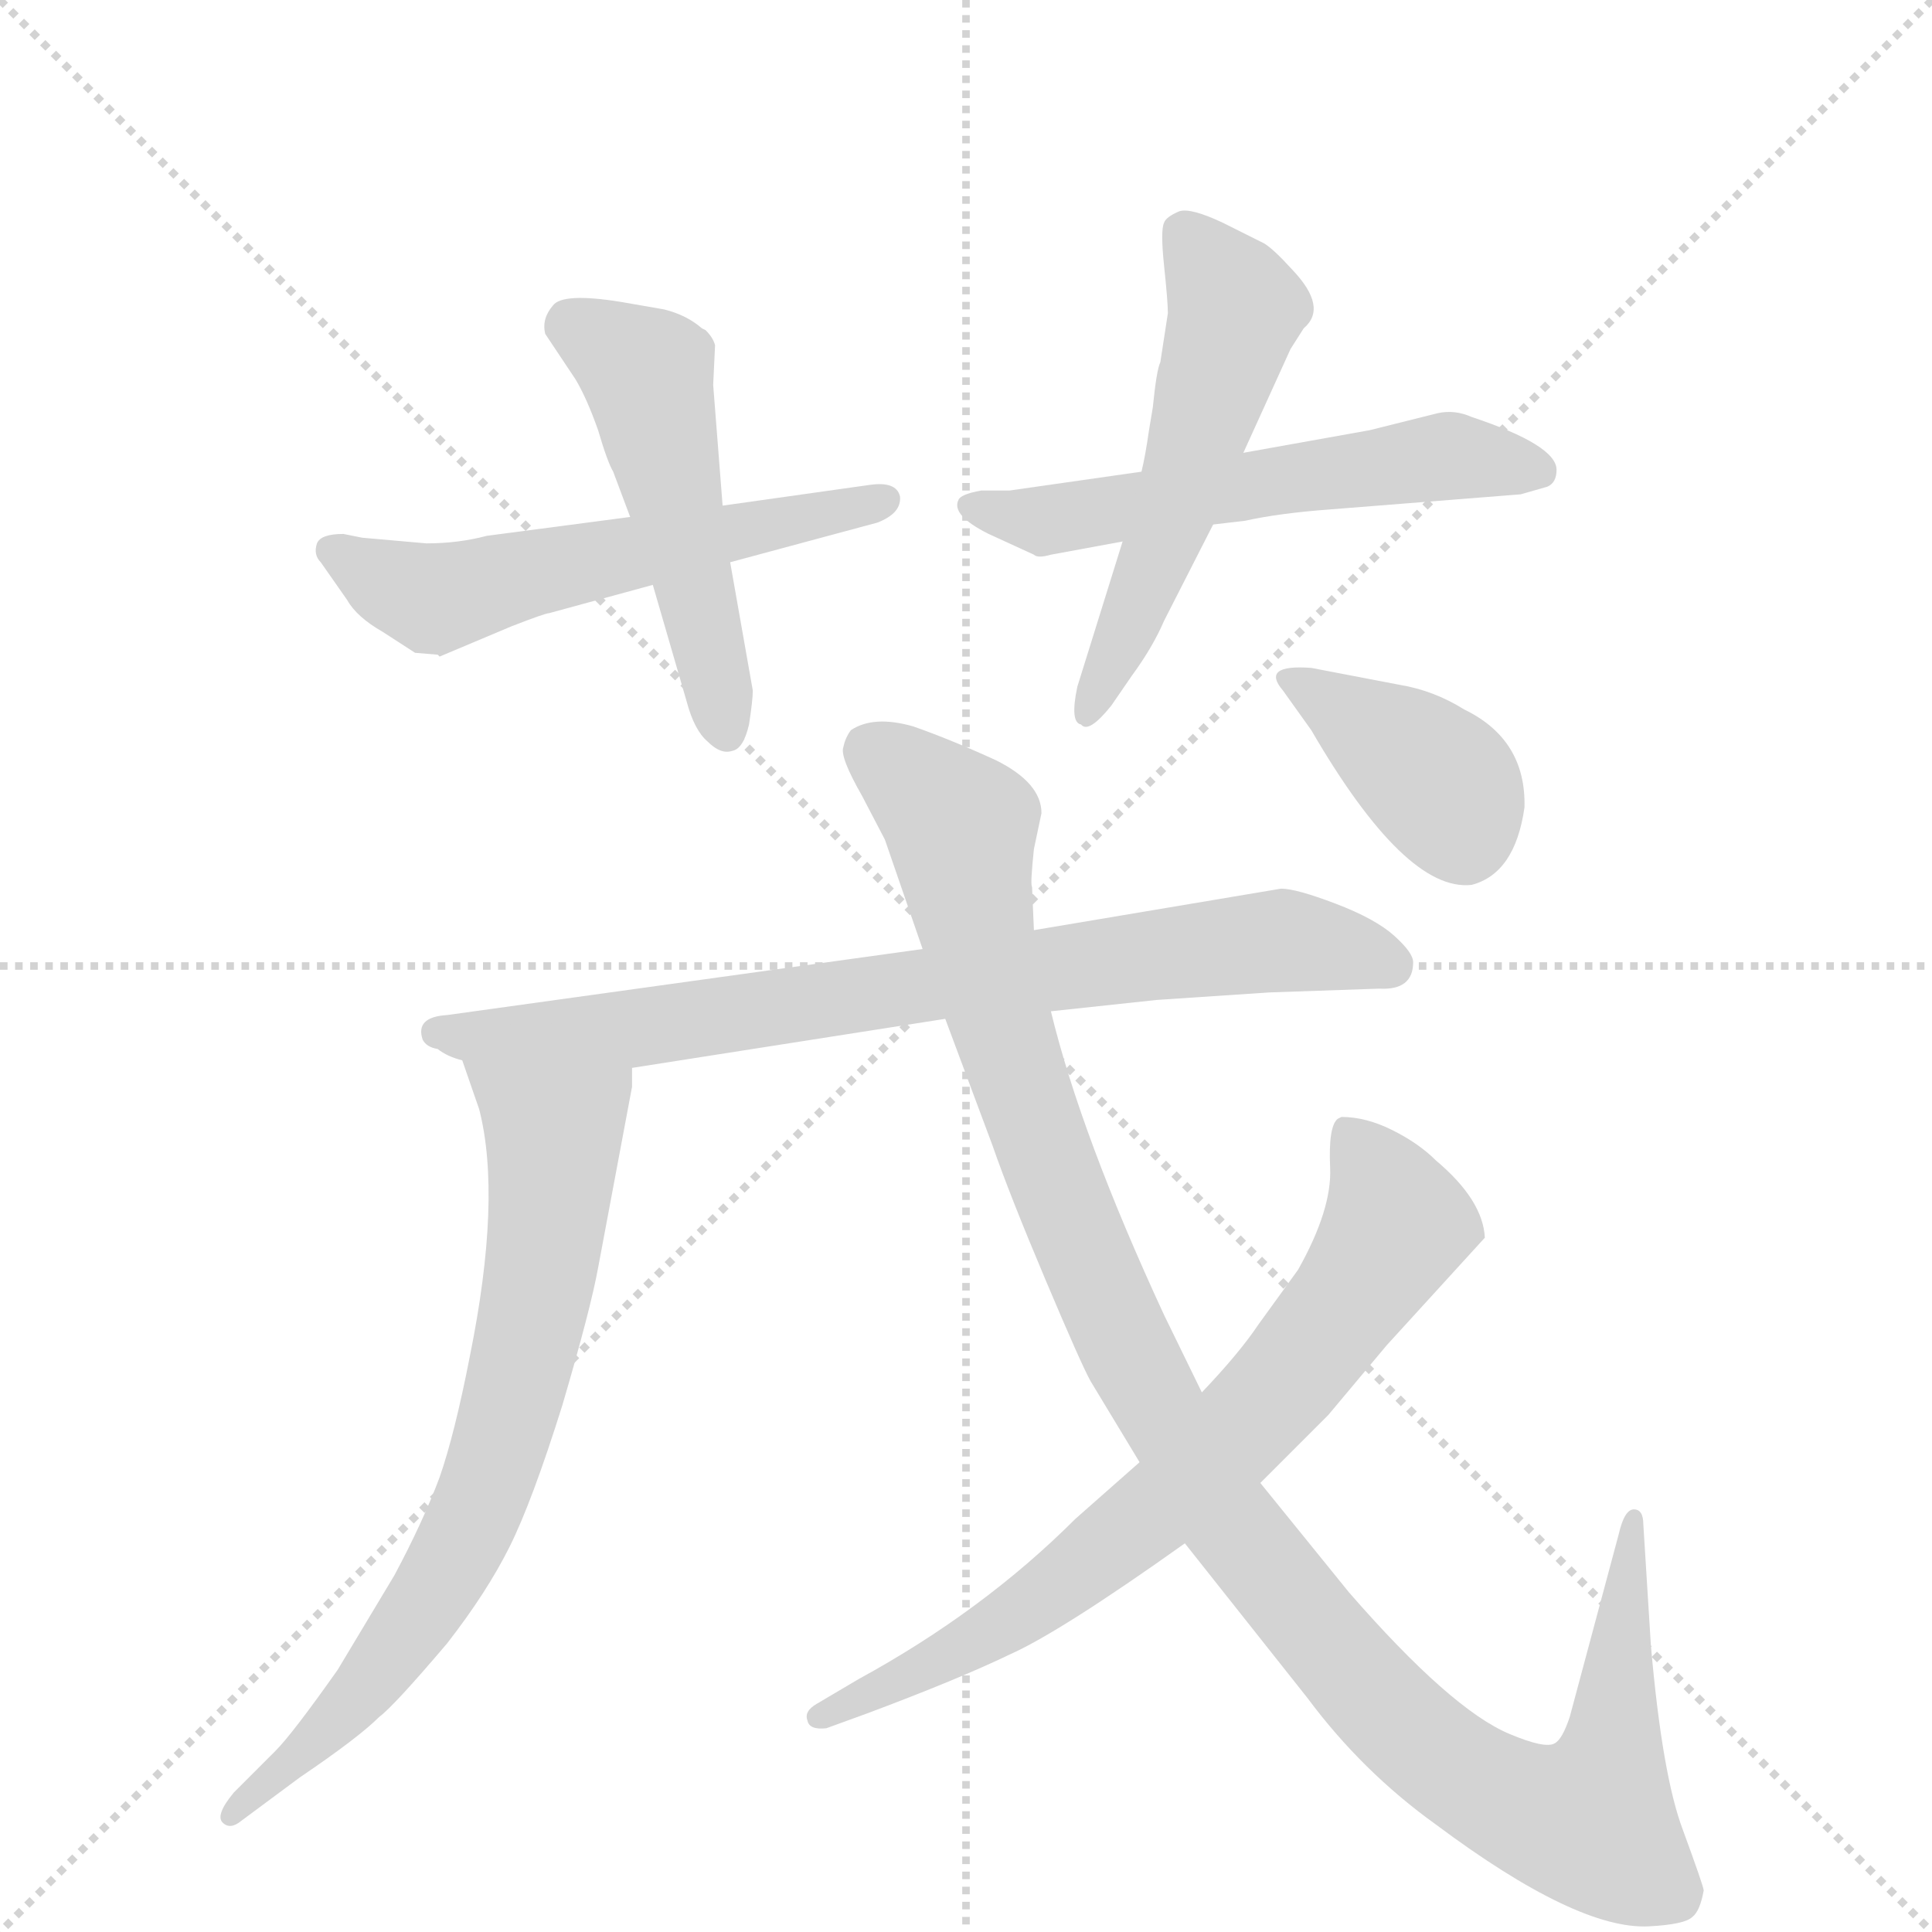
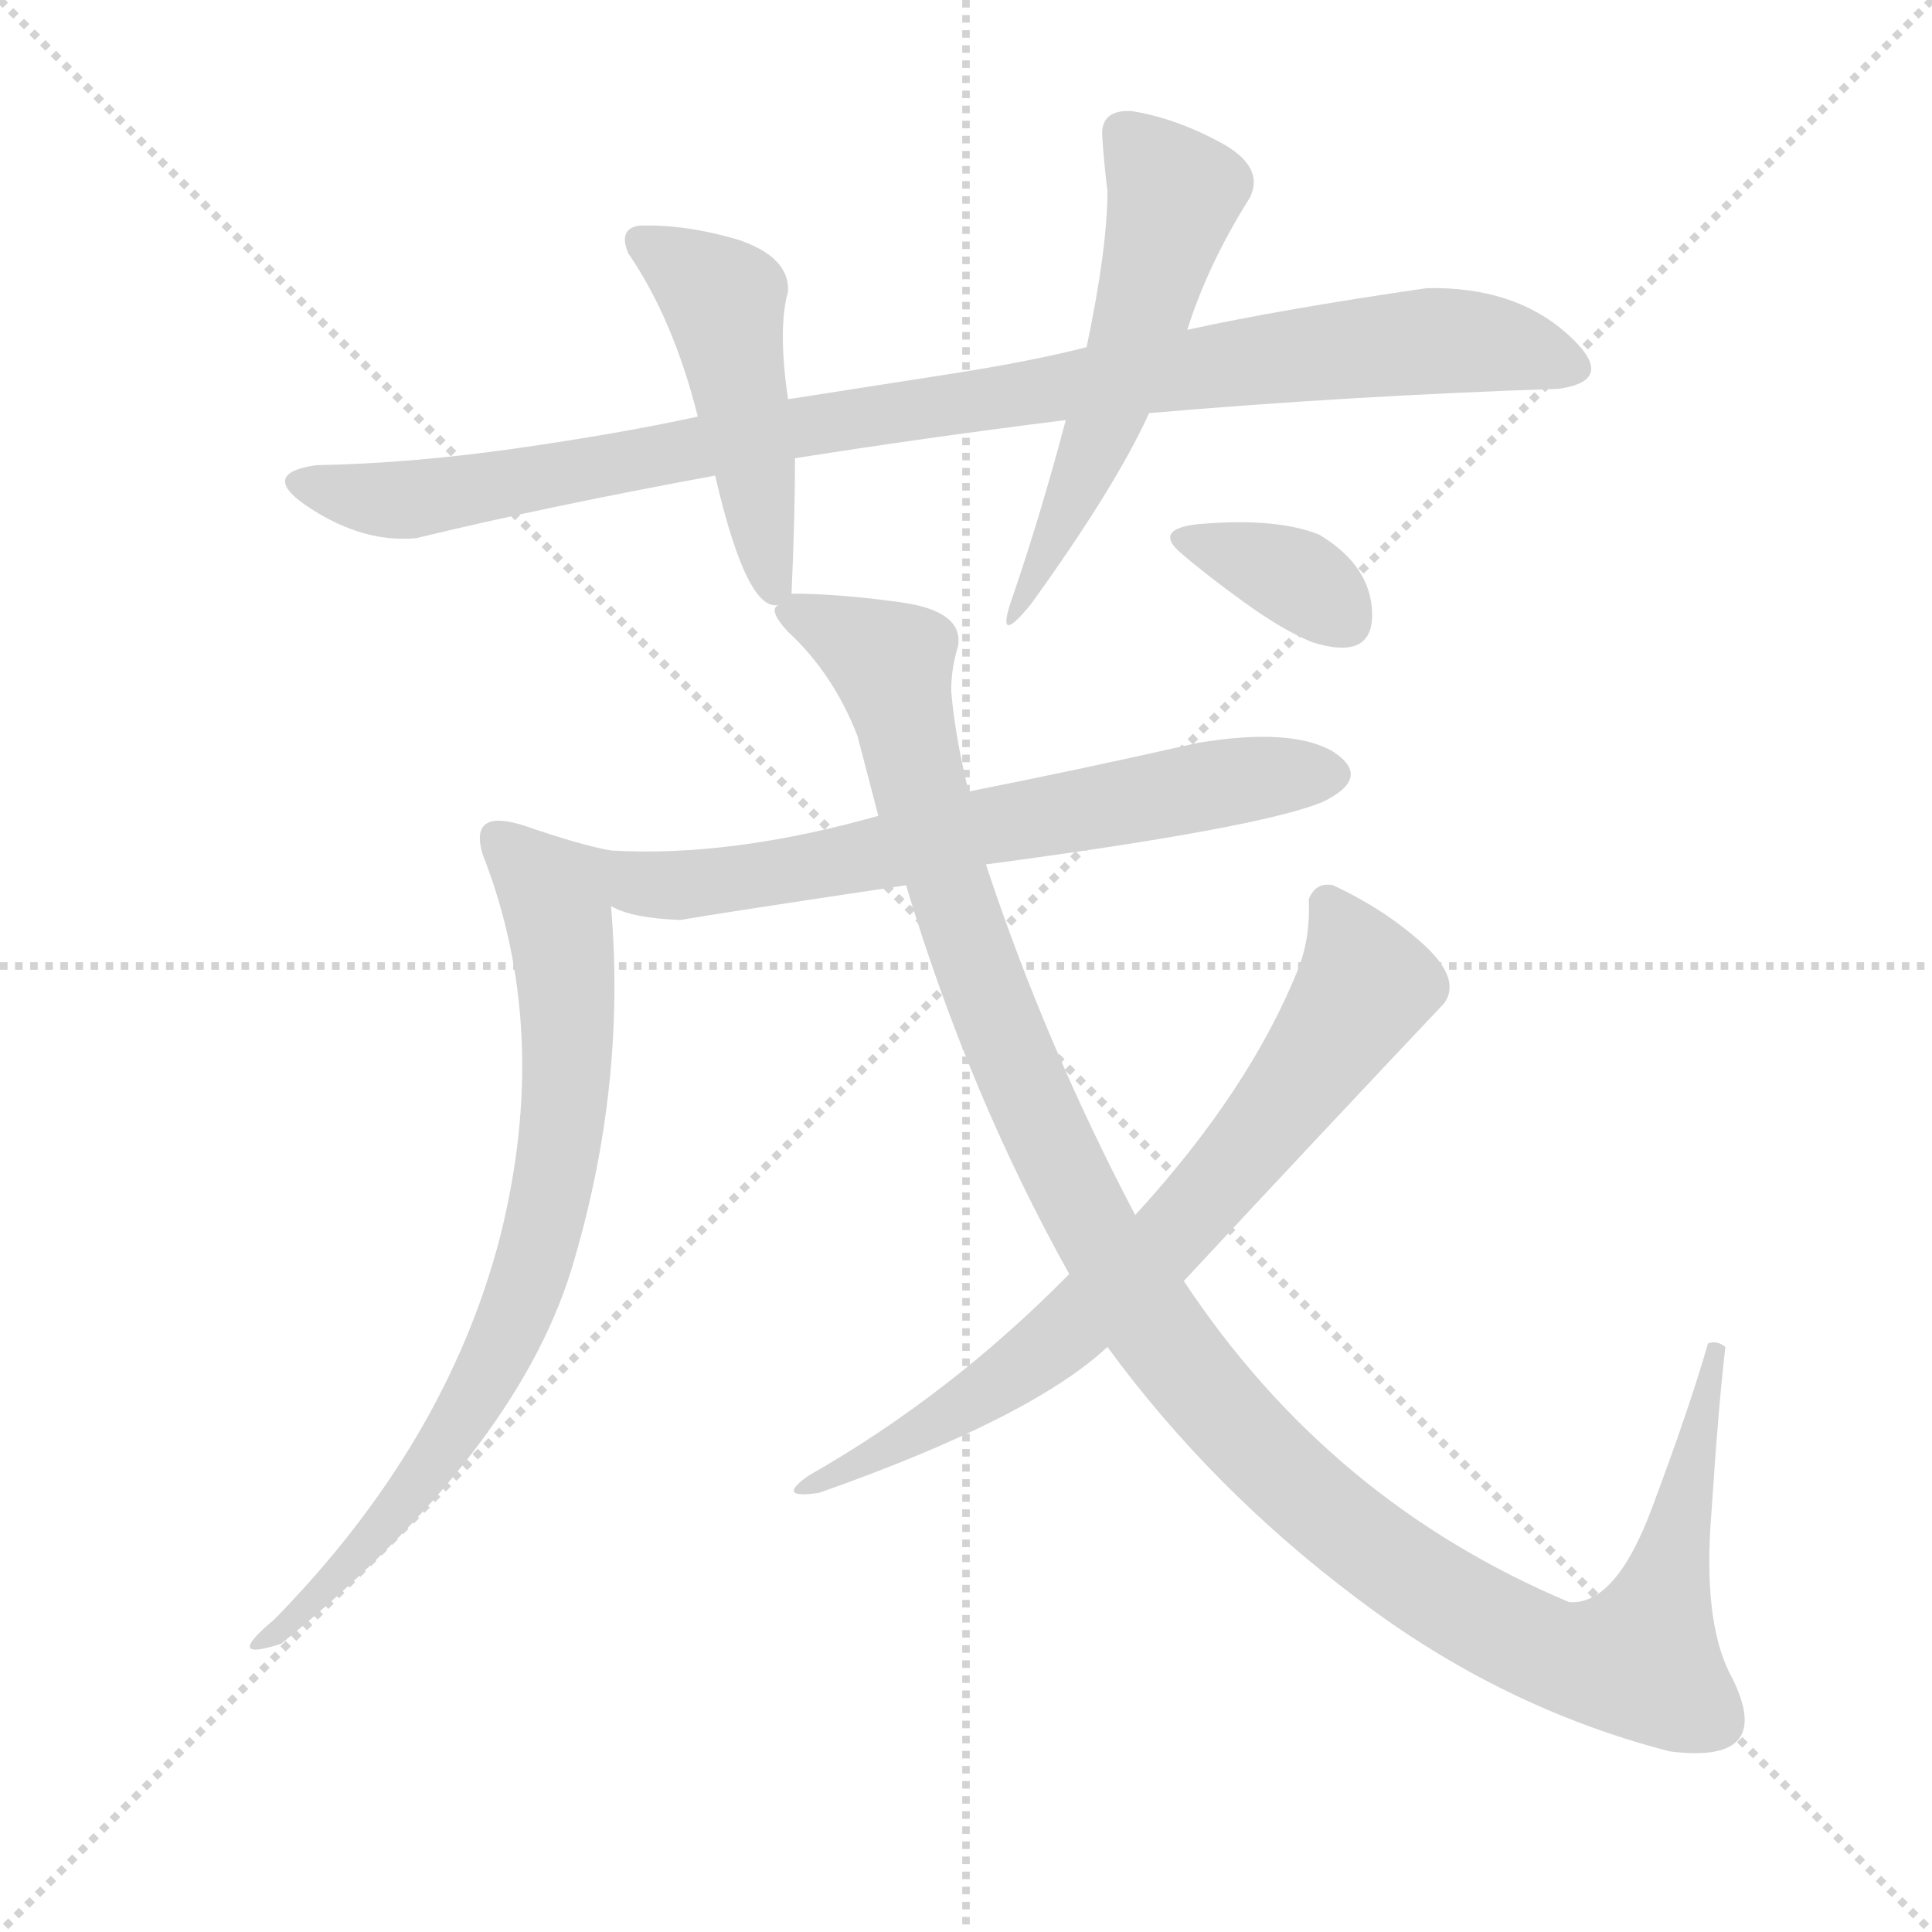
<svg xmlns="http://www.w3.org/2000/svg" version="1.1" viewBox="0 0 1024 1024">
  <g stroke="lightgray" stroke-dasharray="1,1" stroke-width="1" transform="scale(4, 4)">
    <line x1="0" y1="0" x2="256" y2="256" />
    <line x1="256" y1="0" x2="0" y2="256" />
    <line x1="128" y1="0" x2="128" y2="256" />
    <line x1="0" y1="128" x2="256" y2="128" />
  </g>
-   <g transform="scale(1, -1) translate(0, -860)">
+   <g transform="scale(0.92, -0.92) translate(60, -900)">
    <style type="text/css">
      
        @keyframes keyframes0 {
          from {
            stroke: blue;
-             stroke-dashoffset: 560;
-             stroke-width: 128;
-           }
-           65% {
+             stroke-dashoffset: 991;
+             stroke-width: 128;
+           }
+           76% {
            animation-timing-function: step-end;
            stroke: blue;
            stroke-dashoffset: 0;
            stroke-width: 128;
          }
          to {
            stroke: black;
            stroke-width: 1024;
          }
        }
        #make-me-a-hanzi-animation-0 {
-           animation: keyframes0 0.706s both;
+           animation: keyframes0 1.056s both;
          animation-delay: 0s;
          animation-timing-function: linear;
        }
      
        @keyframes keyframes1 {
          from {
            stroke: blue;
-             stroke-dashoffset: 498;
-             stroke-width: 128;
-           }
-           62% {
+             stroke-dashoffset: 483;
+             stroke-width: 128;
+           }
+           61% {
            animation-timing-function: step-end;
            stroke: blue;
            stroke-dashoffset: 0;
            stroke-width: 128;
          }
          to {
            stroke: black;
            stroke-width: 1024;
          }
        }
        #make-me-a-hanzi-animation-1 {
-           animation: keyframes1 0.655s both;
-           animation-delay: 0.706s;
+           animation: keyframes1 0.643s both;
+           animation-delay: 1.056s;
          animation-timing-function: linear;
        }
      
        @keyframes keyframes2 {
          from {
            stroke: blue;
-             stroke-dashoffset: 559;
-             stroke-width: 128;
-           }
-           65% {
+             stroke-dashoffset: 544;
+             stroke-width: 128;
+           }
+           64% {
            animation-timing-function: step-end;
            stroke: blue;
            stroke-dashoffset: 0;
            stroke-width: 128;
          }
          to {
            stroke: black;
            stroke-width: 1024;
          }
        }
        #make-me-a-hanzi-animation-2 {
-           animation: keyframes2 0.705s both;
-           animation-delay: 1.361s;
+           animation: keyframes2 0.693s both;
+           animation-delay: 1.7s;
          animation-timing-function: linear;
        }
      
        @keyframes keyframes3 {
          from {
            stroke: blue;
-             stroke-dashoffset: 534;
-             stroke-width: 128;
-           }
-           63% {
+             stroke-dashoffset: 672;
+             stroke-width: 128;
+           }
+           69% {
            animation-timing-function: step-end;
            stroke: blue;
            stroke-dashoffset: 0;
            stroke-width: 128;
          }
          to {
            stroke: black;
            stroke-width: 1024;
          }
        }
        #make-me-a-hanzi-animation-3 {
-           animation: keyframes3 0.685s both;
-           animation-delay: 2.066s;
+           animation: keyframes3 0.797s both;
+           animation-delay: 2.392s;
          animation-timing-function: linear;
        }
      
        @keyframes keyframes4 {
          from {
            stroke: blue;
-             stroke-dashoffset: 766;
+             stroke-dashoffset: 770;
            stroke-width: 128;
          }
          71% {
            animation-timing-function: step-end;
            stroke: blue;
            stroke-dashoffset: 0;
            stroke-width: 128;
          }
          to {
            stroke: black;
            stroke-width: 1024;
          }
        }
        #make-me-a-hanzi-animation-4 {
-           animation: keyframes4 0.873s both;
-           animation-delay: 2.75s;
+           animation: keyframes4 0.877s both;
+           animation-delay: 3.189s;
          animation-timing-function: linear;
        }
      
        @keyframes keyframes5 {
          from {
            stroke: blue;
-             stroke-dashoffset: 723;
-             stroke-width: 128;
-           }
-           70% {
+             stroke-dashoffset: 1266;
+             stroke-width: 128;
+           }
+           80% {
            animation-timing-function: step-end;
            stroke: blue;
            stroke-dashoffset: 0;
            stroke-width: 128;
          }
          to {
            stroke: black;
            stroke-width: 1024;
          }
        }
        #make-me-a-hanzi-animation-5 {
-           animation: keyframes5 0.838s both;
-           animation-delay: 3.624s;
+           animation: keyframes5 1.28s both;
+           animation-delay: 4.066s;
          animation-timing-function: linear;
        }
      
        @keyframes keyframes6 {
          from {
            stroke: blue;
-             stroke-dashoffset: 1134;
-             stroke-width: 128;
-           }
-           79% {
+             stroke-dashoffset: 735;
+             stroke-width: 128;
+           }
+           71% {
            animation-timing-function: step-end;
            stroke: blue;
            stroke-dashoffset: 0;
            stroke-width: 128;
          }
          to {
            stroke: black;
            stroke-width: 1024;
          }
        }
        #make-me-a-hanzi-animation-6 {
-           animation: keyframes6 1.173s both;
-           animation-delay: 4.462s;
+           animation: keyframes6 0.848s both;
+           animation-delay: 5.346s;
          animation-timing-function: linear;
        }
      
        @keyframes keyframes7 {
          from {
            stroke: blue;
-             stroke-dashoffset: 719;
-             stroke-width: 128;
-           }
-           70% {
+             stroke-dashoffset: 360;
+             stroke-width: 128;
+           }
+           54% {
            animation-timing-function: step-end;
            stroke: blue;
            stroke-dashoffset: 0;
            stroke-width: 128;
          }
          to {
            stroke: black;
            stroke-width: 1024;
          }
        }
        #make-me-a-hanzi-animation-7 {
-           animation: keyframes7 0.835s both;
-           animation-delay: 5.635s;
-           animation-timing-function: linear;
-         }
-       
-         @keyframes keyframes8 {
-           from {
-             stroke: blue;
-             stroke-dashoffset: 386;
-             stroke-width: 128;
-           }
-           56% {
-             animation-timing-function: step-end;
-             stroke: blue;
-             stroke-dashoffset: 0;
-             stroke-width: 128;
-           }
-           to {
-             stroke: black;
-             stroke-width: 1024;
-           }
-         }
-         #make-me-a-hanzi-animation-8 {
-           animation: keyframes8 0.564s both;
-           animation-delay: 6.47s;
+           animation: keyframes7 0.543s both;
+           animation-delay: 6.194s;
          animation-timing-function: linear;
        }
      
    </style>
-     <path d="M 192 575 L 182 577 Q 170 577 168 572 Q 166 566 170 562 L 184 542 Q 189 533 203 525 L 220 514 L 232 513 L 233 512 L 271 528 Q 289 535 291 535 L 346 550 L 387 562 L 465 583 Q 478 588 477 597 Q 475 605 461 603 L 383 592 L 334 586 L 258 576 Q 243 572 226 572 L 192 575 Z" fill="lightgray" />
-     <path d="M 346 550 L 364 488 Q 368 473 375 467 Q 382 460 388 462 Q 394 463 397 476 Q 399 489 399 494 L 387 562 L 383 592 L 378 656 L 379 677 Q 378 681 374 685 L 372 686 Q 364 693 352 696 L 329 700 Q 298 705 293 698 Q 287 691 289 683 L 305 659 Q 311 649 317 632 Q 322 615 325 610 L 334 586 L 346 550 Z" fill="lightgray" />
-     <path d="M 605 610 L 535 600 L 520 600 Q 509 598 508 595 Q 504 587 524 577 L 548 566 Q 550 564 557 566 L 595 573 L 643 582 L 660 584 Q 678 588 705 590 L 806 598 L 820 602 Q 825 604 825 611 Q 825 624 780 639 Q 771 643 762 641 L 726 632 L 659 620 L 605 610 Z" fill="lightgray" />
-     <path d="M 611 644 L 609 632 Q 607 618 605 610 L 595 573 L 571 496 Q 567 477 573 476 Q 577 471 589 486 L 600 502 Q 611 517 617 531 L 643 582 L 659 620 L 684 675 L 691 686 Q 704 697 685 717 Q 675 728 670 731 L 648 742 Q 631 750 625 748 Q 618 745 617 742 Q 615 738 617 719 Q 619 700 619 694 L 615 668 Q 613 664 611 644 Z" fill="lightgray" />
-     <path d="M 749 350 Q 749 355 739 364 Q 729 373 708 381 Q 687 389 679 389 L 548 367 L 489 357 L 237 322 Q 220 321 224 309 Q 226 305 232 304 Q 237 300 245 298 L 335 294 L 501 320 L 557 324 L 613 330 L 673 334 L 731 336 Q 749 335 749 350 Z" fill="lightgray" />
-     <path d="M 245 298 L 254 272 Q 266 225 249 141 Q 241 100 233 77 Q 224 53 209 25 L 179 -25 Q 155 -59 146 -68 L 124 -90 Q 114 -102 118 -106 Q 122 -110 128 -105 L 159 -82 Q 190 -61 201 -50 Q 209 -44 237 -11 Q 258 16 270 40 Q 282 64 298 115 Q 313 166 317 188 L 335 284 L 335 294 C 337 324 235 326 245 298 Z" fill="lightgray" />
-     <path d="M 548 367 L 547 390 Q 546 391 548 410 L 552 429 Q 552 445 528 457 Q 504 468 484 475 Q 463 481 451 473 Q 448 469 447 464 Q 445 459 457 438 L 469 415 L 489 357 L 501 320 L 526 253 Q 535 227 554 182 Q 573 137 578 128 L 604 85 L 628 42 L 693 -40 Q 722 -79 761 -107 Q 836 -163 874 -161 Q 893 -160 897 -156 Q 901 -153 903 -142 Q 903 -140 892 -110 Q 881 -81 875 -12 L 871 52 Q 871 60 866 60 Q 861 60 858 47 L 832 -50 Q 828 -62 824 -64 Q 819 -67 800 -59 Q 769 -46 715 16 L 668 74 L 637 122 L 617 163 Q 573 258 557 324 L 548 367 Z" fill="lightgray" />
-     <path d="M 604 85 L 570 55 Q 521 6 455 -30 L 433 -43 Q 426 -47 428 -52 Q 429 -57 438 -56 L 460 -48 Q 508 -30 535 -17 Q 562 -5 628 42 L 668 74 L 704 110 L 735 147 L 787 204 Q 786 224 761 245 Q 752 254 738 261 Q 724 268 711 268 L 709 267 Q 704 263 705 241 Q 706 219 688 187 L 667 158 Q 657 143 637 122 L 604 85 Z" fill="lightgray" />
-     <path d="M 680 494 L 695 473 Q 745 387 780 391 Q 803 397 808 432 Q 809 468 776 484 Q 760 494 742 497 L 695 506 Q 668 508 680 494 Z" fill="lightgray" />
+     <path d="M 398 636 Q 474 648 554 658 L 602 662 Q 718 672 838 676 Q 873 681 842.5 708 Q 812 735 762 734 Q 679 722 624 710 L 566 700 Q 535 692 487 684.5 Q 439 677 394 670 L 342 660 Q 296 650 236 641.5 Q 176 633 122 632 Q 88 627 119 607 Q 150 587 180 590 Q 254 608 352 626 L 398 636 Z" fill="lightgray" />
+     <path d="M 396 558 Q 398 601 398 636 L 394 670 Q 388 711 394 732 Q 395 752 365 762 Q 334 771 308 770 Q 296 768 302 754 Q 328 716 342 660 L 352 626 Q 371 544 390 552 C 396 552 396 552 396 558 Z" fill="lightgray" />
+     <path d="M 554 658 Q 540 605 524 558 Q 512 525 534 552 Q 583 620 602 662 L 624 710 Q 636 748 660 786 Q 669 804 643 818 Q 617 832 592 836 Q 574 837 575 821.5 Q 576 806 578 790 Q 578 757 566 700 L 554 658 Z" fill="lightgray" />
+     <path d="M 446 430 Q 361 406 292 410 C 262 411 264 388 292 378 Q 304 371 332 370 Q 355 374 462 390 L 508 402 Q 666 423 702 438 Q 731 452 708 467 Q 684 481 630 472 Q 559 456 498 444 L 446 430 Z" fill="lightgray" />
+     <path d="M 292 410 Q 275 413 243 424 Q 210 435 218 408 Q 258 306 228 187 Q 197 68 98 -33 Q 68 -58 102 -47 Q 236 62 269 168 Q 301 273 292 378 C 290 408 294 409 292 410 Z" fill="lightgray" />
+     <path d="M 492 528 Q 495 548 459 553 Q 423 558 396 558 C 387 558 387 558 390 552 Q 381 550 394 536 Q 420 512 434 476 L 446 430 L 462 390 Q 498 270 556 166 L 578 124 Q 638 42 722 -21 Q 805 -84 902 -109 Q 965 -117 936 -63 Q 921 -32 926 29 Q 930 90 934 124 Q 929 128 924 126 Q 913 88 892 32 Q 871 -25 844 -23 Q 706 35 622 162 L 594 200 Q 542 299 508 402 L 498 444 Q 490 477 488 502 Q 488 515 492 528 Z" fill="lightgray" />
+     <path d="M 556 166 Q 487 96 406 50 Q 386 36 412 40 Q 534 83 578 124 L 622 162 Q 703 249 772 322 Q 782 336 760 356 Q 738 376 708 390 Q 698 392 694 382 Q 695 360 688 342 Q 660 272 594 200 L 556 166 Z" fill="lightgray" />
+     <path d="M 696 530 Q 731 519 730.5 546.5 Q 730 574 700 592 Q 675 602 630 598 Q 603 595 622 580 Q 636 568 657.5 552.5 Q 679 537 696 530 Z" fill="lightgray" />
    <clipPath id="make-me-a-hanzi-clip-0">
-       <path d="M 192 575 L 182 577 Q 170 577 168 572 Q 166 566 170 562 L 184 542 Q 189 533 203 525 L 220 514 L 232 513 L 233 512 L 271 528 Q 289 535 291 535 L 346 550 L 387 562 L 465 583 Q 478 588 477 597 Q 475 605 461 603 L 383 592 L 334 586 L 258 576 Q 243 572 226 572 L 192 575 Z" />
-     </clipPath>
-     <path clip-path="url(#make-me-a-hanzi-clip-0)" d="M 177 569 L 230 543 L 469 595" fill="none" id="make-me-a-hanzi-animation-0" stroke-dasharray="432 864" stroke-linecap="round" />
+       <path d="M 398 636 Q 474 648 554 658 L 602 662 Q 718 672 838 676 Q 873 681 842.5 708 Q 812 735 762 734 Q 679 722 624 710 L 566 700 Q 535 692 487 684.5 Q 439 677 394 670 L 342 660 Q 296 650 236 641.5 Q 176 633 122 632 Q 88 627 119 607 Q 150 587 180 590 Q 254 608 352 626 L 398 636 Z" />
+     </clipPath>
+     <path clip-path="url(#make-me-a-hanzi-clip-0)" d="M 117 620 L 182 613 L 565 680 L 757 704 L 793 703 L 842 689" fill="none" id="make-me-a-hanzi-animation-0" stroke-dasharray="863 1726" stroke-linecap="round" />
    <clipPath id="make-me-a-hanzi-clip-1">
-       <path d="M 346 550 L 364 488 Q 368 473 375 467 Q 382 460 388 462 Q 394 463 397 476 Q 399 489 399 494 L 387 562 L 383 592 L 378 656 L 379 677 Q 378 681 374 685 L 372 686 Q 364 693 352 696 L 329 700 Q 298 705 293 698 Q 287 691 289 683 L 305 659 Q 311 649 317 632 Q 322 615 325 610 L 334 586 L 346 550 Z" />
-     </clipPath>
-     <path clip-path="url(#make-me-a-hanzi-clip-1)" d="M 303 687 L 343 662 L 384 472" fill="none" id="make-me-a-hanzi-animation-1" stroke-dasharray="370 740" stroke-linecap="round" />
+       <path d="M 396 558 Q 398 601 398 636 L 394 670 Q 388 711 394 732 Q 395 752 365 762 Q 334 771 308 770 Q 296 768 302 754 Q 328 716 342 660 L 352 626 Q 371 544 390 552 C 396 552 396 552 396 558 Z" />
+     </clipPath>
+     <path clip-path="url(#make-me-a-hanzi-clip-1)" d="M 309 761 L 357 725 L 387 561" fill="none" id="make-me-a-hanzi-animation-1" stroke-dasharray="355 710" stroke-linecap="round" />
    <clipPath id="make-me-a-hanzi-clip-2">
-       <path d="M 605 610 L 535 600 L 520 600 Q 509 598 508 595 Q 504 587 524 577 L 548 566 Q 550 564 557 566 L 595 573 L 643 582 L 660 584 Q 678 588 705 590 L 806 598 L 820 602 Q 825 604 825 611 Q 825 624 780 639 Q 771 643 762 641 L 726 632 L 659 620 L 605 610 Z" />
-     </clipPath>
-     <path clip-path="url(#make-me-a-hanzi-clip-2)" d="M 516 592 L 559 585 L 761 618 L 815 611" fill="none" id="make-me-a-hanzi-animation-2" stroke-dasharray="431 862" stroke-linecap="round" />
+       <path d="M 554 658 Q 540 605 524 558 Q 512 525 534 552 Q 583 620 602 662 L 624 710 Q 636 748 660 786 Q 669 804 643 818 Q 617 832 592 836 Q 574 837 575 821.5 Q 576 806 578 790 Q 578 757 566 700 L 554 658 Z" />
+     </clipPath>
+     <path clip-path="url(#make-me-a-hanzi-clip-2)" d="M 588 824 L 617 788 L 589 690 L 533 562" fill="none" id="make-me-a-hanzi-animation-2" stroke-dasharray="416 832" stroke-linecap="round" />
    <clipPath id="make-me-a-hanzi-clip-3">
-       <path d="M 611 644 L 609 632 Q 607 618 605 610 L 595 573 L 571 496 Q 567 477 573 476 Q 577 471 589 486 L 600 502 Q 611 517 617 531 L 643 582 L 659 620 L 684 675 L 691 686 Q 704 697 685 717 Q 675 728 670 731 L 648 742 Q 631 750 625 748 Q 618 745 617 742 Q 615 738 617 719 Q 619 700 619 694 L 615 668 Q 613 664 611 644 Z" />
-     </clipPath>
-     <path clip-path="url(#make-me-a-hanzi-clip-3)" d="M 627 737 L 655 697 L 621 585 L 576 482" fill="none" id="make-me-a-hanzi-animation-3" stroke-dasharray="406 812" stroke-linecap="round" />
+       <path d="M 446 430 Q 361 406 292 410 C 262 411 264 388 292 378 Q 304 371 332 370 Q 355 374 462 390 L 508 402 Q 666 423 702 438 Q 731 452 708 467 Q 684 481 630 472 Q 559 456 498 444 L 446 430 Z" />
+     </clipPath>
+     <path clip-path="url(#make-me-a-hanzi-clip-3)" d="M 299 405 L 311 391 L 325 389 L 407 400 L 643 449 L 703 453" fill="none" id="make-me-a-hanzi-animation-3" stroke-dasharray="544 1088" stroke-linecap="round" />
    <clipPath id="make-me-a-hanzi-clip-4">
-       <path d="M 749 350 Q 749 355 739 364 Q 729 373 708 381 Q 687 389 679 389 L 548 367 L 489 357 L 237 322 Q 220 321 224 309 Q 226 305 232 304 Q 237 300 245 298 L 335 294 L 501 320 L 557 324 L 613 330 L 673 334 L 731 336 Q 749 335 749 350 Z" />
-     </clipPath>
-     <path clip-path="url(#make-me-a-hanzi-clip-4)" d="M 232 313 L 339 315 L 661 360 L 691 361 L 737 349" fill="none" id="make-me-a-hanzi-animation-4" stroke-dasharray="638 1276" stroke-linecap="round" />
+       <path d="M 292 410 Q 275 413 243 424 Q 210 435 218 408 Q 258 306 228 187 Q 197 68 98 -33 Q 68 -58 102 -47 Q 236 62 269 168 Q 301 273 292 378 C 290 408 294 409 292 410 Z" />
+     </clipPath>
+     <path clip-path="url(#make-me-a-hanzi-clip-4)" d="M 231 415 L 260 385 L 266 340 L 266 268 L 250 181 L 233 133 L 198 71 L 134 -9 L 108 -30 L 107 -38" fill="none" id="make-me-a-hanzi-animation-4" stroke-dasharray="642 1284" stroke-linecap="round" />
    <clipPath id="make-me-a-hanzi-clip-5">
-       <path d="M 245 298 L 254 272 Q 266 225 249 141 Q 241 100 233 77 Q 224 53 209 25 L 179 -25 Q 155 -59 146 -68 L 124 -90 Q 114 -102 118 -106 Q 122 -110 128 -105 L 159 -82 Q 190 -61 201 -50 Q 209 -44 237 -11 Q 258 16 270 40 Q 282 64 298 115 Q 313 166 317 188 L 335 284 L 335 294 C 337 324 235 326 245 298 Z" />
-     </clipPath>
-     <path clip-path="url(#make-me-a-hanzi-clip-5)" d="M 252 293 L 294 256 L 287 189 L 266 98 L 246 45 L 216 -5 L 181 -49 L 123 -103" fill="none" id="make-me-a-hanzi-animation-5" stroke-dasharray="595 1190" stroke-linecap="round" />
+       <path d="M 492 528 Q 495 548 459 553 Q 423 558 396 558 C 387 558 387 558 390 552 Q 381 550 394 536 Q 420 512 434 476 L 446 430 L 462 390 Q 498 270 556 166 L 578 124 Q 638 42 722 -21 Q 805 -84 902 -109 Q 965 -117 936 -63 Q 921 -32 926 29 Q 930 90 934 124 Q 929 128 924 126 Q 913 88 892 32 Q 871 -25 844 -23 Q 706 35 622 162 L 594 200 Q 542 299 508 402 L 498 444 Q 490 477 488 502 Q 488 515 492 528 Z" />
+     </clipPath>
+     <path clip-path="url(#make-me-a-hanzi-clip-5)" d="M 395 545 L 417 540 L 453 518 L 501 346 L 574 184 L 644 87 L 720 15 L 783 -27 L 835 -53 L 886 -56 L 904 0 L 928 119" fill="none" id="make-me-a-hanzi-animation-5" stroke-dasharray="1138 2276" stroke-linecap="round" />
    <clipPath id="make-me-a-hanzi-clip-6">
-       <path d="M 548 367 L 547 390 Q 546 391 548 410 L 552 429 Q 552 445 528 457 Q 504 468 484 475 Q 463 481 451 473 Q 448 469 447 464 Q 445 459 457 438 L 469 415 L 489 357 L 501 320 L 526 253 Q 535 227 554 182 Q 573 137 578 128 L 604 85 L 628 42 L 693 -40 Q 722 -79 761 -107 Q 836 -163 874 -161 Q 893 -160 897 -156 Q 901 -153 903 -142 Q 903 -140 892 -110 Q 881 -81 875 -12 L 871 52 Q 871 60 866 60 Q 861 60 858 47 L 832 -50 Q 828 -62 824 -64 Q 819 -67 800 -59 Q 769 -46 715 16 L 668 74 L 637 122 L 617 163 Q 573 258 557 324 L 548 367 Z" />
-     </clipPath>
-     <path clip-path="url(#make-me-a-hanzi-clip-6)" d="M 460 463 L 509 421 L 537 295 L 602 135 L 647 60 L 729 -41 L 788 -89 L 843 -106 L 856 -59 L 863 53" fill="none" id="make-me-a-hanzi-animation-6" stroke-dasharray="1006 2012" stroke-linecap="round" />
+       <path d="M 556 166 Q 487 96 406 50 Q 386 36 412 40 Q 534 83 578 124 L 622 162 Q 703 249 772 322 Q 782 336 760 356 Q 738 376 708 390 Q 698 392 694 382 Q 695 360 688 342 Q 660 272 594 200 L 556 166 Z" />
+     </clipPath>
+     <path clip-path="url(#make-me-a-hanzi-clip-6)" d="M 705 379 L 727 332 L 634 208 L 525 109 L 439 56 L 416 49" fill="none" id="make-me-a-hanzi-animation-6" stroke-dasharray="607 1214" stroke-linecap="round" />
    <clipPath id="make-me-a-hanzi-clip-7">
-       <path d="M 604 85 L 570 55 Q 521 6 455 -30 L 433 -43 Q 426 -47 428 -52 Q 429 -57 438 -56 L 460 -48 Q 508 -30 535 -17 Q 562 -5 628 42 L 668 74 L 704 110 L 735 147 L 787 204 Q 786 224 761 245 Q 752 254 738 261 Q 724 268 711 268 L 709 267 Q 704 263 705 241 Q 706 219 688 187 L 667 158 Q 657 143 637 122 L 604 85 Z" />
-     </clipPath>
-     <path clip-path="url(#make-me-a-hanzi-clip-7)" d="M 714 260 L 740 211 L 671 116 L 562 20 L 492 -24 L 435 -50" fill="none" id="make-me-a-hanzi-animation-7" stroke-dasharray="591 1182" stroke-linecap="round" />
-     <clipPath id="make-me-a-hanzi-clip-8">
-       <path d="M 680 494 L 695 473 Q 745 387 780 391 Q 803 397 808 432 Q 809 468 776 484 Q 760 494 742 497 L 695 506 Q 668 508 680 494 Z" />
-     </clipPath>
-     <path clip-path="url(#make-me-a-hanzi-clip-8)" d="M 687 501 L 767 441 L 776 412" fill="none" id="make-me-a-hanzi-animation-8" stroke-dasharray="258 516" stroke-linecap="round" />
+       <path d="M 696 530 Q 731 519 730.5 546.5 Q 730 574 700 592 Q 675 602 630 598 Q 603 595 622 580 Q 636 568 657.5 552.5 Q 679 537 696 530 Z" />
+     </clipPath>
+     <path clip-path="url(#make-me-a-hanzi-clip-7)" d="M 624 590 L 686 567 L 715 543" fill="none" id="make-me-a-hanzi-animation-7" stroke-dasharray="232 464" stroke-linecap="round" />
  </g>
</svg>
